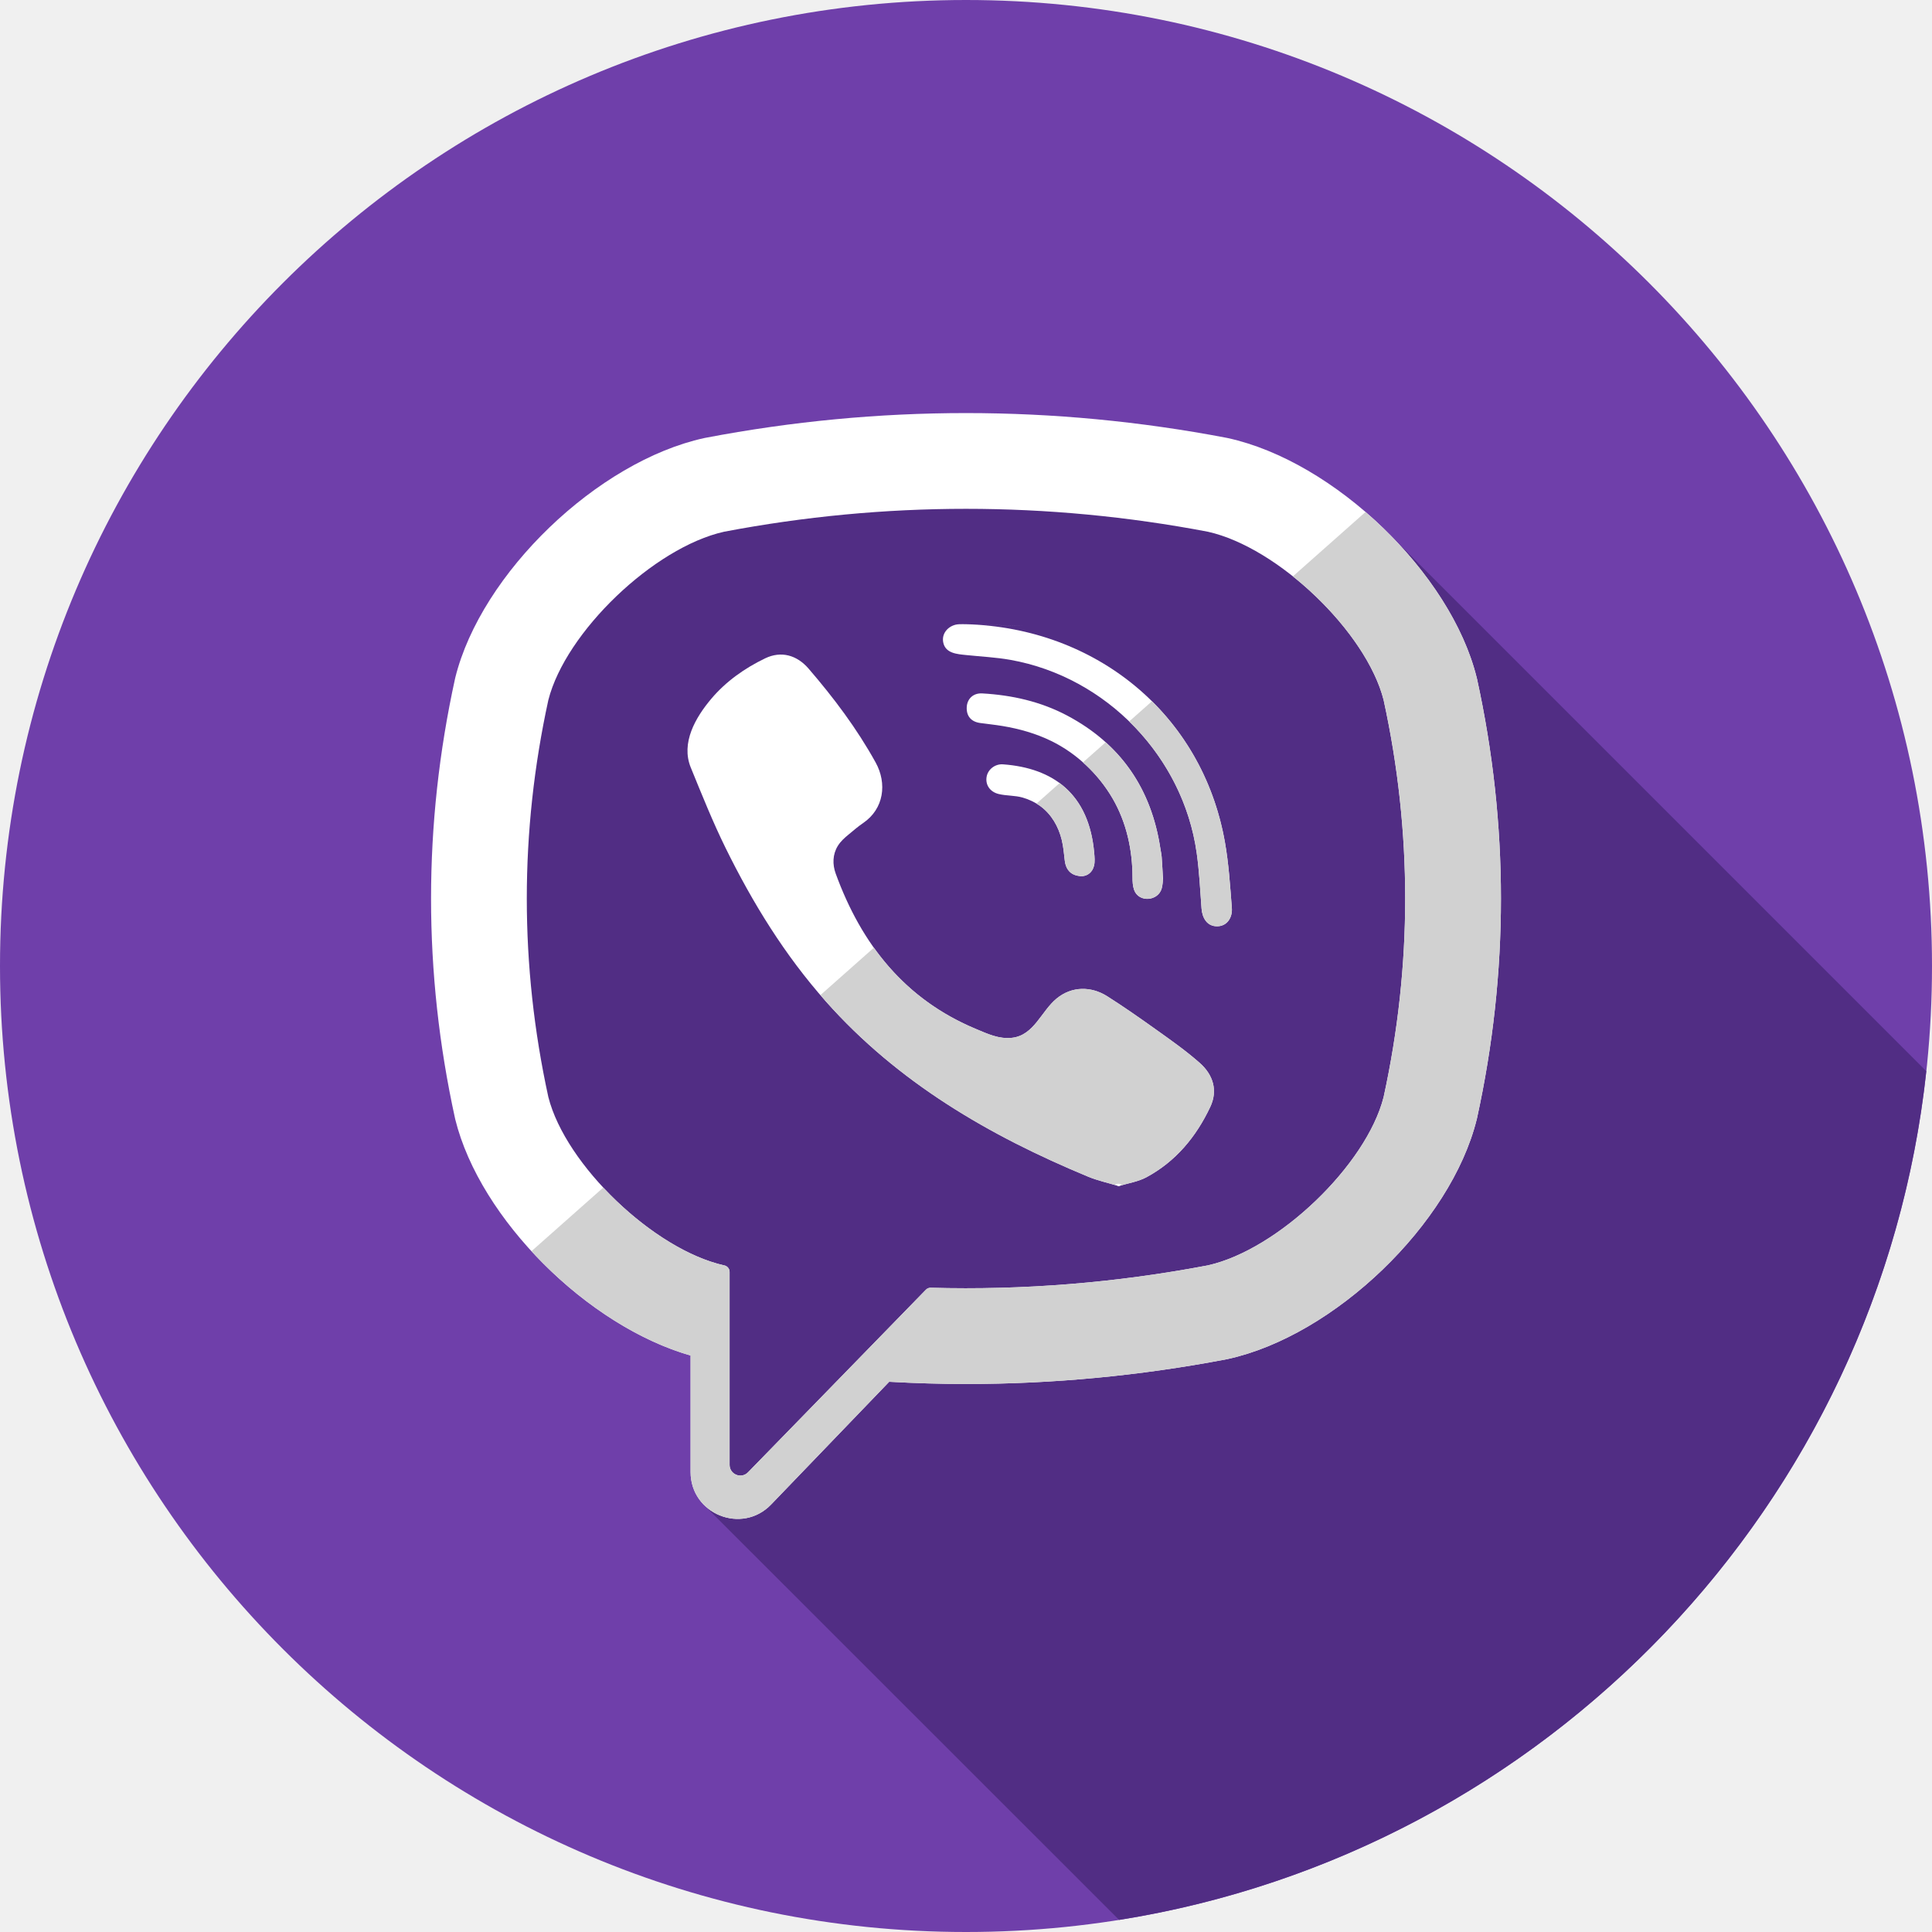
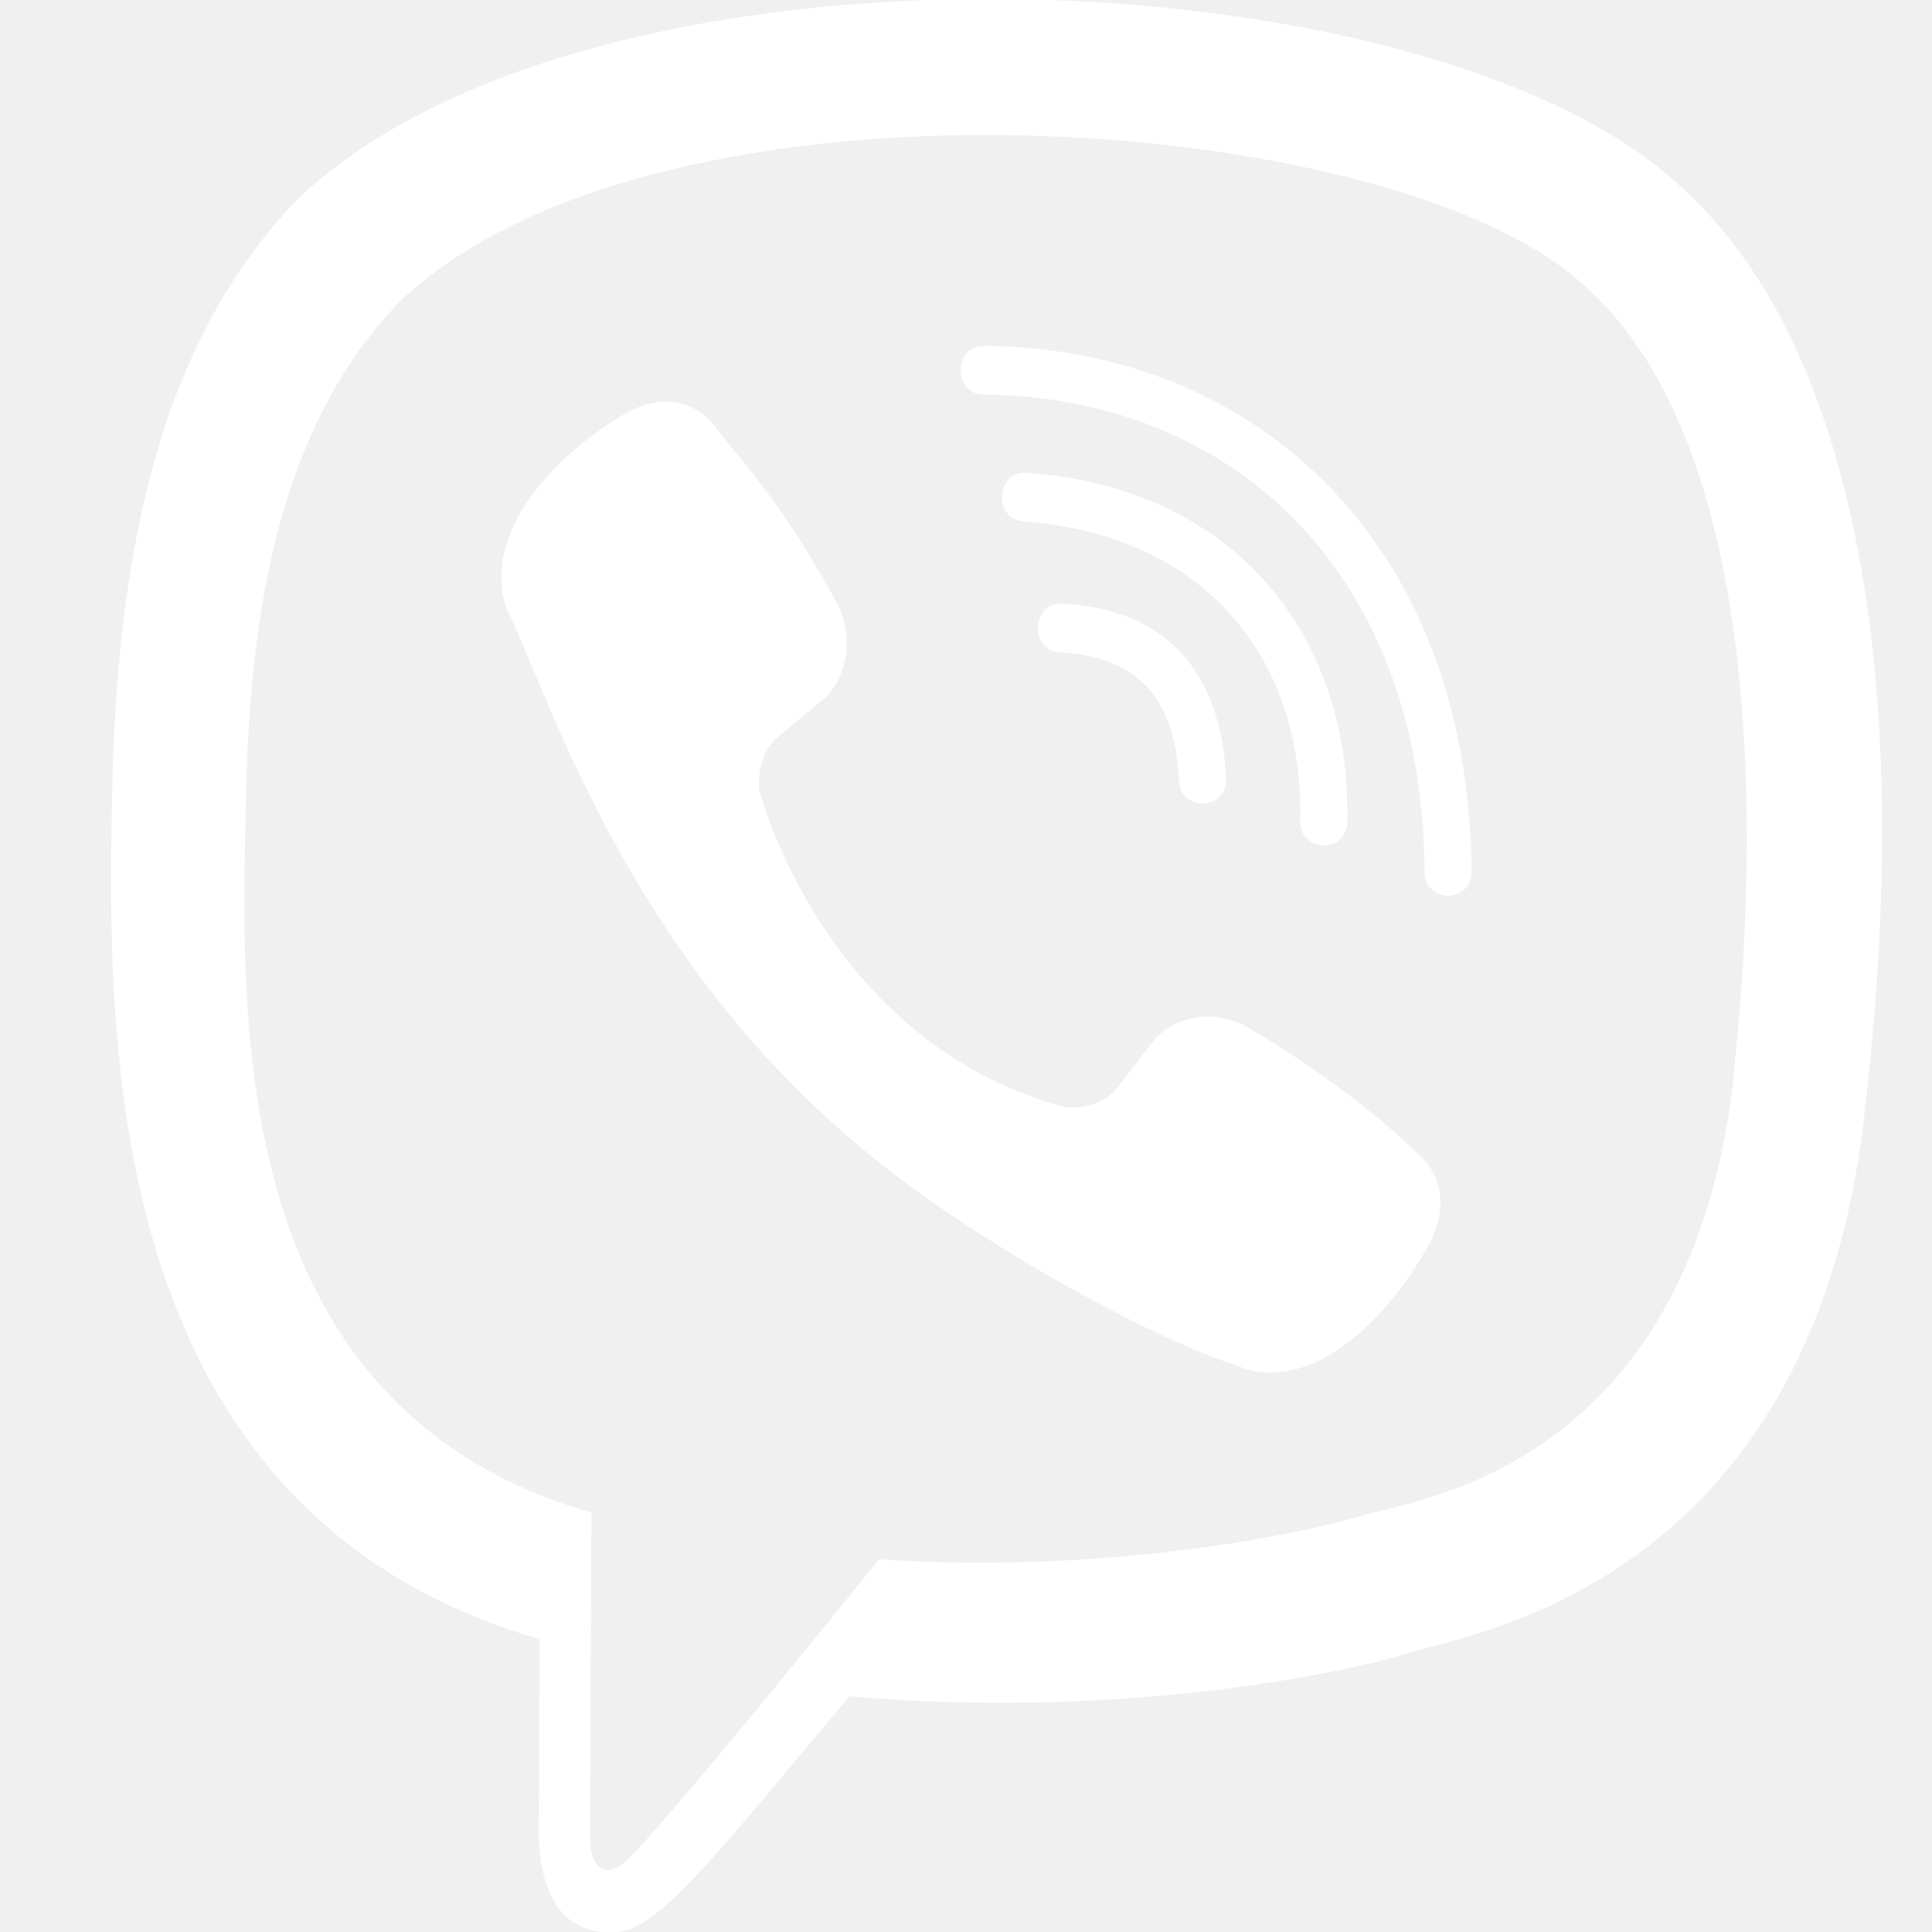
- <svg xmlns="http://www.w3.org/2000/svg" version="1.1" id="Layer_1" x="0px" y="0px" viewBox="0 0 512 512" style="enable-background:new 0 0 512 512;" xml:space="preserve">
-   <circle style="fill:#6F3FAA;" cx="256" cy="256" r="256" />
-   <path style="fill:#512D84;" d="M367.061,140.443c-62.312-15.05-124.735-32.654-188.637-10.288  c-41.374,15.515-41.374,60.337-39.65,98.263c0,10.343-12.067,24.135-6.896,36.202c10.343,34.478,18.963,68.956,55.165,86.195  c5.172,3.448,0,10.343,3.448,15.515c-1.724,0-5.172,1.724-5.172,3.448c0,8.263,3.708,20.902,1.245,29.05L296.57,508.788  c113.09-18.01,201.478-110.068,213.914-224.921L367.061,140.443z" />
-   <g>
-     <path style="fill:#FFFFFF;" d="M391.427,179.924l-0.084-0.338c-6.84-27.653-37.678-57.325-65.998-63.498l-0.319-0.066   c-45.806-8.738-92.251-8.738-138.047,0l-0.329,0.066c-28.31,6.173-59.149,35.847-65.998,63.498l-0.076,0.338   c-8.456,38.617-8.456,77.781,0,116.398l0.076,0.338c6.558,26.472,35.099,54.782,62.362,62.567v30.868   c0,11.173,13.615,16.66,21.357,8.597l31.275-32.509c6.784,0.379,13.571,0.591,20.356,0.591c23.057,0,46.125-2.181,69.023-6.549   l0.319-0.066c28.32-6.173,59.158-35.847,65.998-63.498l0.084-0.338C399.882,257.705,399.882,218.543,391.427,179.924z    M366.676,290.723c-4.567,18.041-27.981,40.469-46.585,44.613c-24.355,4.632-48.904,6.611-73.428,5.932   c-0.488-0.014-0.957,0.176-1.296,0.526c-3.481,3.572-22.835,23.442-22.835,23.442l-24.288,24.928   c-1.776,1.852-4.896,0.591-4.896-1.964v-51.136c0-0.845-0.603-1.562-1.433-1.726c-0.005-0.002-0.009-0.002-0.014-0.003   c-18.604-4.144-42.01-26.572-46.585-44.613c-7.611-34.906-7.611-70.292,0-105.198c4.575-18.041,27.981-40.469,46.585-44.613   c42.536-8.09,85.664-8.09,128.191,0c18.613,4.144,42.018,26.572,46.585,44.613C374.296,220.431,374.296,255.817,366.676,290.723z" />
-     <path style="fill:#FFFFFF;" d="M296.47,314.327c-2.86-0.869-5.585-1.452-8.118-2.501c-26.231-10.883-50.371-24.923-69.492-46.444   c-10.874-12.238-19.385-26.055-26.579-40.677c-3.412-6.934-6.287-14.139-9.218-21.299c-2.672-6.528,1.264-13.272,5.408-18.192   c3.889-4.617,8.894-8.149,14.314-10.754c4.23-2.032,8.402-0.86,11.492,2.725c6.678,7.752,12.814,15.9,17.78,24.886   c3.055,5.527,2.217,12.283-3.32,16.044c-1.346,0.914-2.572,1.988-3.825,3.02c-1.1,0.905-2.134,1.819-2.888,3.044   c-1.377,2.241-1.443,4.886-0.557,7.323c6.827,18.761,18.334,33.351,37.219,41.21c3.022,1.257,6.056,2.72,9.538,2.315   c5.83-0.681,7.718-7.077,11.804-10.418c3.993-3.265,9.097-3.308,13.398-0.586c4.303,2.724,8.473,5.646,12.619,8.601   c4.07,2.9,8.121,5.735,11.874,9.042c3.61,3.179,4.853,7.349,2.82,11.662c-3.72,7.901-9.135,14.472-16.944,18.668   C301.59,313.178,298.956,313.561,296.47,314.327C293.61,313.458,298.956,313.561,296.47,314.327z" />
-     <path style="fill:#FFFFFF;" d="M256.071,165.426c34.309,0.962,62.49,23.731,68.529,57.651c1.029,5.78,1.395,11.688,1.853,17.555   c0.193,2.467-1.205,4.811-3.867,4.844c-2.75,0.033-3.987-2.269-4.167-4.734c-0.353-4.882-0.598-9.787-1.271-14.627   c-3.551-25.559-23.931-46.704-49.371-51.241c-3.829-0.683-7.745-0.862-11.624-1.269c-2.451-0.257-5.661-0.405-6.204-3.453   c-0.455-2.555,1.701-4.589,4.134-4.72C254.742,165.393,255.407,165.424,256.071,165.426   C290.382,166.388,255.407,165.424,256.071,165.426z" />
-     <path style="fill:#FFFFFF;" d="M308.212,233.019c-0.057,0.429-0.086,1.436-0.338,2.384c-0.91,3.444-6.134,3.875-7.335,0.4   c-0.357-1.031-0.41-2.205-0.412-3.315c-0.012-7.266-1.591-14.526-5.256-20.849c-3.767-6.499-9.523-11.96-16.272-15.267   c-4.082-1.998-8.495-3.241-12.969-3.98c-1.955-0.324-3.931-0.519-5.896-0.793c-2.381-0.331-3.653-1.848-3.539-4.194   c0.105-2.198,1.712-3.781,4.108-3.644c7.873,0.446,15.479,2.15,22.48,5.856c14.234,7.539,22.366,19.437,24.74,35.326   c0.107,0.721,0.279,1.433,0.334,2.155C307.991,228.88,308.076,230.665,308.212,233.019   C308.155,233.446,308.076,230.665,308.212,233.019z" />
-     <path style="fill:#FFFFFF;" d="M286.872,232.188c-2.87,0.052-4.406-1.538-4.703-4.168c-0.205-1.834-0.369-3.694-0.807-5.48   c-0.862-3.517-2.731-6.775-5.689-8.93c-1.396-1.017-2.979-1.758-4.636-2.238c-2.105-0.609-4.293-0.441-6.392-0.955   c-2.281-0.559-3.543-2.407-3.184-4.546c0.326-1.948,2.22-3.468,4.349-3.313c13.302,0.96,22.809,7.837,24.166,23.497   c0.097,1.105,0.209,2.272-0.036,3.331C289.518,231.193,288.178,232.1,286.872,232.188   C284.001,232.239,288.178,232.1,286.872,232.188z" />
-   </g>
-   <path style="fill:#D1D1D1;" d="M391.427,179.924l-0.084-0.338c-3.834-15.501-15.212-31.635-29.458-43.911l-19.259,17.068  c11.452,9.125,21.264,21.766,24.052,32.78c7.62,34.907,7.62,70.292,0,105.2c-4.567,18.041-27.982,40.469-46.585,44.613  c-24.355,4.632-48.904,6.611-73.428,5.932c-0.488-0.014-0.957,0.176-1.296,0.526c-3.481,3.572-22.835,23.442-22.835,23.442  l-24.288,24.928c-1.776,1.852-4.896,0.593-4.896-1.964v-51.136c0-0.845-0.603-1.562-1.433-1.726c-0.005,0-0.009-0.002-0.014-0.002  c-10.573-2.355-22.692-10.618-32.028-20.621l-19.03,16.863c11.885,12.929,27.214,23.381,42.168,27.651v30.868  c0,11.173,13.615,16.66,21.357,8.597l31.275-32.509c6.784,0.379,13.569,0.591,20.356,0.591c23.057,0,46.125-2.181,69.023-6.549  l0.319-0.065c28.32-6.173,59.158-35.845,65.998-63.498l0.084-0.338C399.882,257.705,399.882,218.543,391.427,179.924z" />
-   <path style="fill:#FFFFFF;" d="M296.47,314.327C298.956,313.561,293.61,313.458,296.47,314.327L296.47,314.327z" />
-   <path style="fill:#D1D1D1;" d="M317.921,281.664c-3.753-3.305-7.806-6.142-11.874-9.042c-4.146-2.955-8.316-5.877-12.619-8.601  c-4.301-2.722-9.404-2.679-13.398,0.586c-4.086,3.341-5.973,9.737-11.804,10.418c-3.481,0.405-6.516-1.059-9.538-2.315  c-11.619-4.834-20.435-12.226-27.098-21.559l-14.16,12.55c0.481,0.557,0.94,1.129,1.429,1.679  c19.122,21.521,43.263,35.561,69.492,46.444c2.531,1.05,5.258,1.634,8.118,2.501c-2.86-0.869,2.488-0.765,0,0  c2.488-0.765,5.12-1.15,7.327-2.332c7.811-4.196,13.224-10.768,16.944-18.668C322.774,289.013,321.531,284.843,317.921,281.664z" />
-   <g>
-     <path style="fill:#FFFFFF;" d="M256.159,165.431c-0.029,0-0.057-0.003-0.086-0.003   C256.045,165.426,256.081,165.428,256.159,165.431z" />
-     <path style="fill:#FFFFFF;" d="M256.072,165.426c0.029,0,0.057,0.003,0.086,0.003C258.062,165.497,289.03,166.35,256.072,165.426z" />
-   </g>
-   <g>
-     <path style="fill:#D1D1D1;" d="M305.285,185.837l-6.037,5.351c9.487,9.23,16.029,21.463,17.899,34.925   c0.672,4.842,0.919,9.745,1.272,14.627c0.179,2.467,1.415,4.768,4.167,4.736c2.663-0.033,4.06-2.376,3.867-4.844   c-0.459-5.866-0.824-11.776-1.853-17.555C321.957,208.229,315.07,195.518,305.285,185.837z" />
-     <path style="fill:#D1D1D1;" d="M307.521,224.939c-1.729-11.578-6.532-21.026-14.51-28.224l-6.02,5.335   c3.113,2.763,5.806,6.008,7.88,9.587c3.665,6.323,5.244,13.583,5.256,20.849c0.002,1.11,0.055,2.284,0.412,3.317   c1.203,3.477,6.425,3.046,7.335-0.4c0.252-0.95,0.281-1.957,0.338-2.384c-0.057,0.429-0.138-2.353,0,0   c-0.138-2.353-0.222-4.139-0.357-5.923C307.802,226.371,307.629,225.659,307.521,224.939z" />
-   </g>
-   <g>
-     <path style="fill:#FFFFFF;" d="M308.212,233.019C308.076,230.665,308.155,233.446,308.212,233.019L308.212,233.019z" />
-     <path style="fill:#FFFFFF;" d="M286.872,232.188c0.045-0.003,0.088-0.026,0.131-0.031c-0.121,0-0.307,0.003-0.498,0.01   C286.629,232.17,286.742,232.189,286.872,232.188z" />
-     <path style="fill:#FFFFFF;" d="M286.872,232.188c-0.129,0.002-0.243-0.017-0.367-0.021   C285.884,232.184,285.243,232.217,286.872,232.188z" />
-     <path style="fill:#FFFFFF;" d="M287.003,232.157c-0.045,0.005-0.088,0.028-0.131,0.031   C287.208,232.165,287.179,232.157,287.003,232.157z" />
-   </g>
-   <path style="fill:#D1D1D1;" d="M280.814,207.525l-6.128,5.432c0.338,0.205,0.669,0.419,0.99,0.652  c2.958,2.155,4.827,5.413,5.689,8.93c0.438,1.786,0.6,3.644,0.807,5.48c0.283,2.513,1.71,4.058,4.336,4.148  c0.191-0.005,0.379-0.009,0.498-0.01c1.264-0.14,2.531-1.026,2.936-2.774c0.245-1.057,0.133-2.226,0.036-3.331  C289.216,217.297,285.906,211.29,280.814,207.525z" />
-   <g>
- </g>
-   <g>
- </g>
-   <g>
- </g>
-   <g>
- </g>
-   <g>
- </g>
-   <g>
- </g>
-   <g>
- </g>
-   <g>
- </g>
-   <g>
- </g>
-   <g>
- </g>
-   <g>
- </g>
-   <g>
- </g>
-   <g>
- </g>
-   <g>
- </g>
-   <g>
- </g>
+ <svg xmlns="http://www.w3.org/2000/svg" id="Bold" enable-background="new 0 0 24 24" height="512" viewBox="0 0 24 24" fill="white" width="512">
+   <path d="m23.155 13.893c.716-6.027-.344-9.832-2.256-11.553l.001-.001c-3.086-2.939-13.508-3.374-17.2.132-1.658 1.715-2.242 4.232-2.306 7.348-.064 3.117-.14 8.956 5.301 10.54h.005l-.005 2.419s-.037.98.589 1.177c.716.232 1.04-.223 3.267-2.883 3.724.323 6.584-.417 6.909-.525.752-.252 5.007-.815 5.695-6.654zm-12.237 5.477s-2.357 2.939-3.09 3.702c-.24.248-.503.225-.499-.267 0-.323.018-4.016.018-4.016-4.613-1.322-4.341-6.294-4.291-8.895.05-2.602.526-4.733 1.93-6.168 3.239-3.037 12.376-2.358 14.704-.17 2.846 2.523 1.833 9.651 1.839 9.894-.585 4.874-4.033 5.183-4.667 5.394-.271.09-2.786.737-5.944.526z" />
+   <path d="m12.222 4.297c-.385 0-.385.6 0 .605 2.987.023 5.447 2.105 5.474 5.924 0 .403.59.398.585-.005h-.001c-.032-4.115-2.718-6.501-6.058-6.524z" />
+   <path d="m16.151 10.193c-.009.398.58.417.585.014.049-2.269-1.35-4.138-3.979-4.335-.385-.028-.425.577-.041.605 2.28.173 3.481 1.729 3.435 3.716z" />
+   <path d="m15.521 12.774c-.494-.286-.997-.108-1.205.173l-.435.563c-.221.286-.634.248-.634.248-3.014-.797-3.82-3.951-3.82-3.951s-.037-.427.239-.656l.544-.45c.272-.216.444-.736.167-1.247-.74-1.337-1.237-1.798-1.49-2.152-.266-.333-.666-.408-1.082-.183h-.009c-.865.506-1.812 1.453-1.509 2.428.517 1.028 1.467 4.305 4.495 6.781 1.423 1.171 3.675 2.371 4.631 2.648l.009.014c.942.314 1.858-.67 2.347-1.561v-.007c.217-.431.145-.839-.172-1.106-.562-.548-1.41-1.153-2.076-1.542z" />
+   <path d="m13.169 8.104c.961.056 1.427.558 1.477 1.589.018.403.603.375.585-.028-.064-1.346-.766-2.096-2.03-2.166-.385-.023-.421.582-.032.605z" />
</svg>
